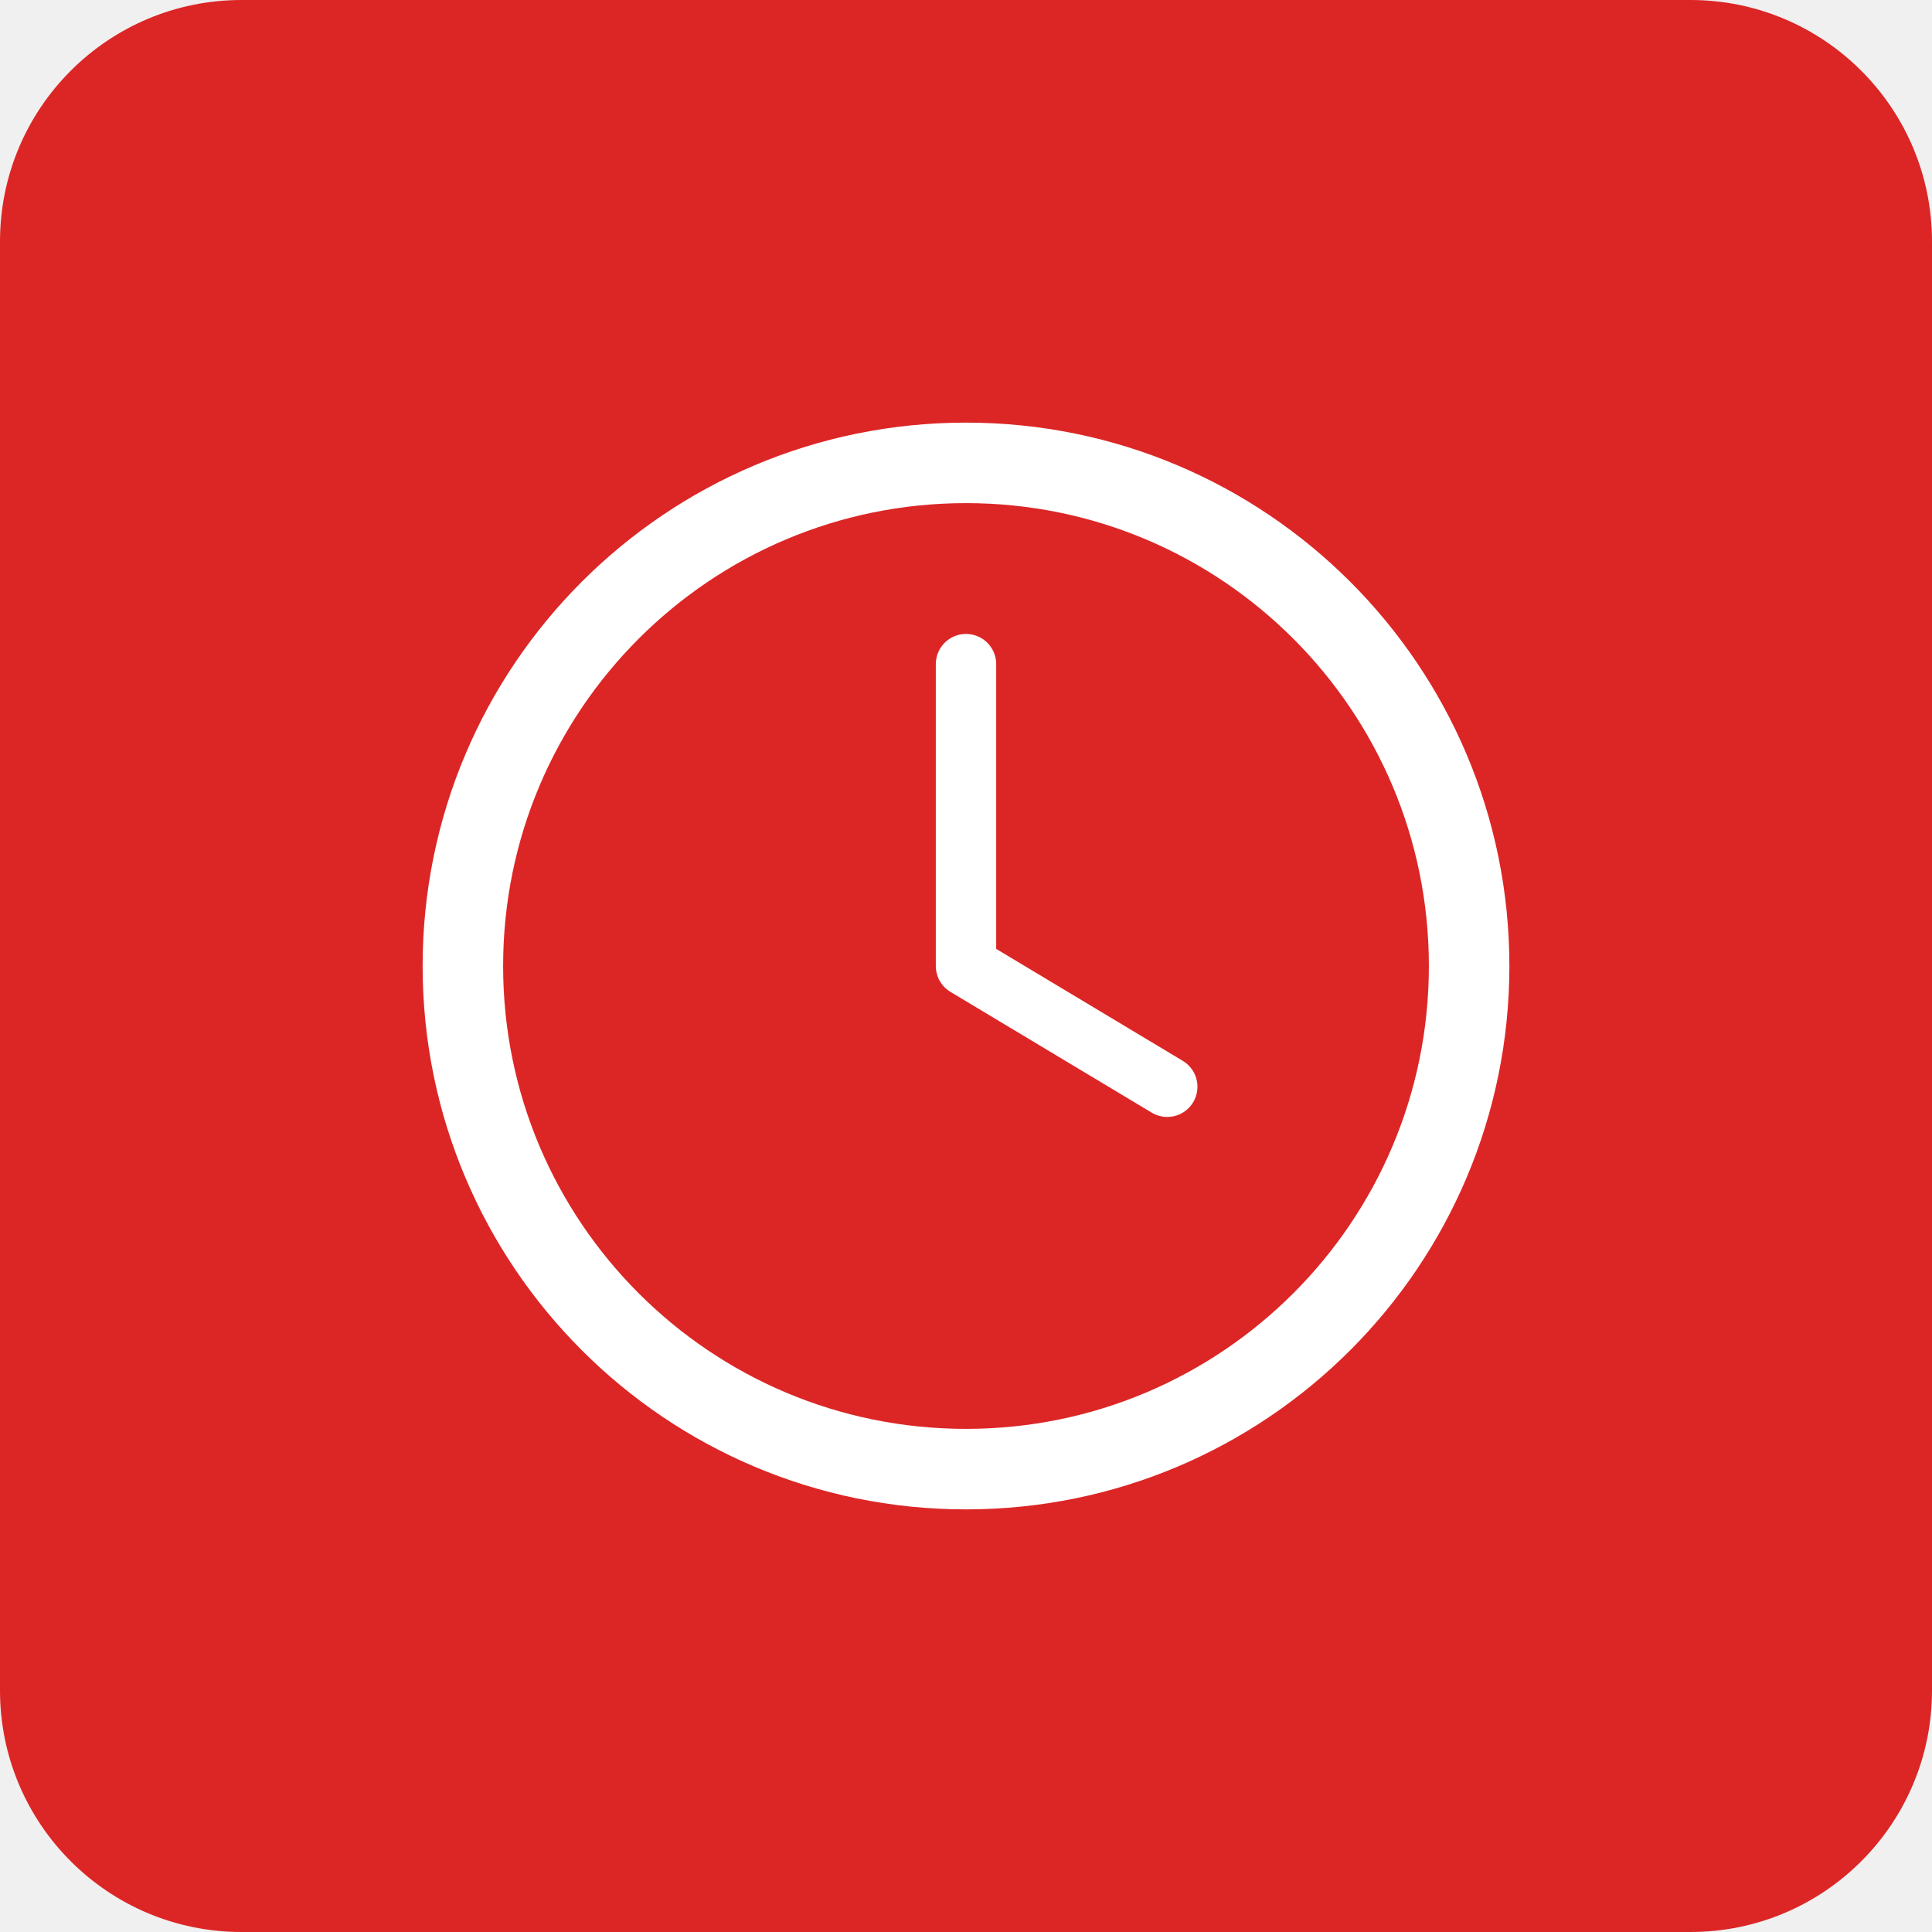
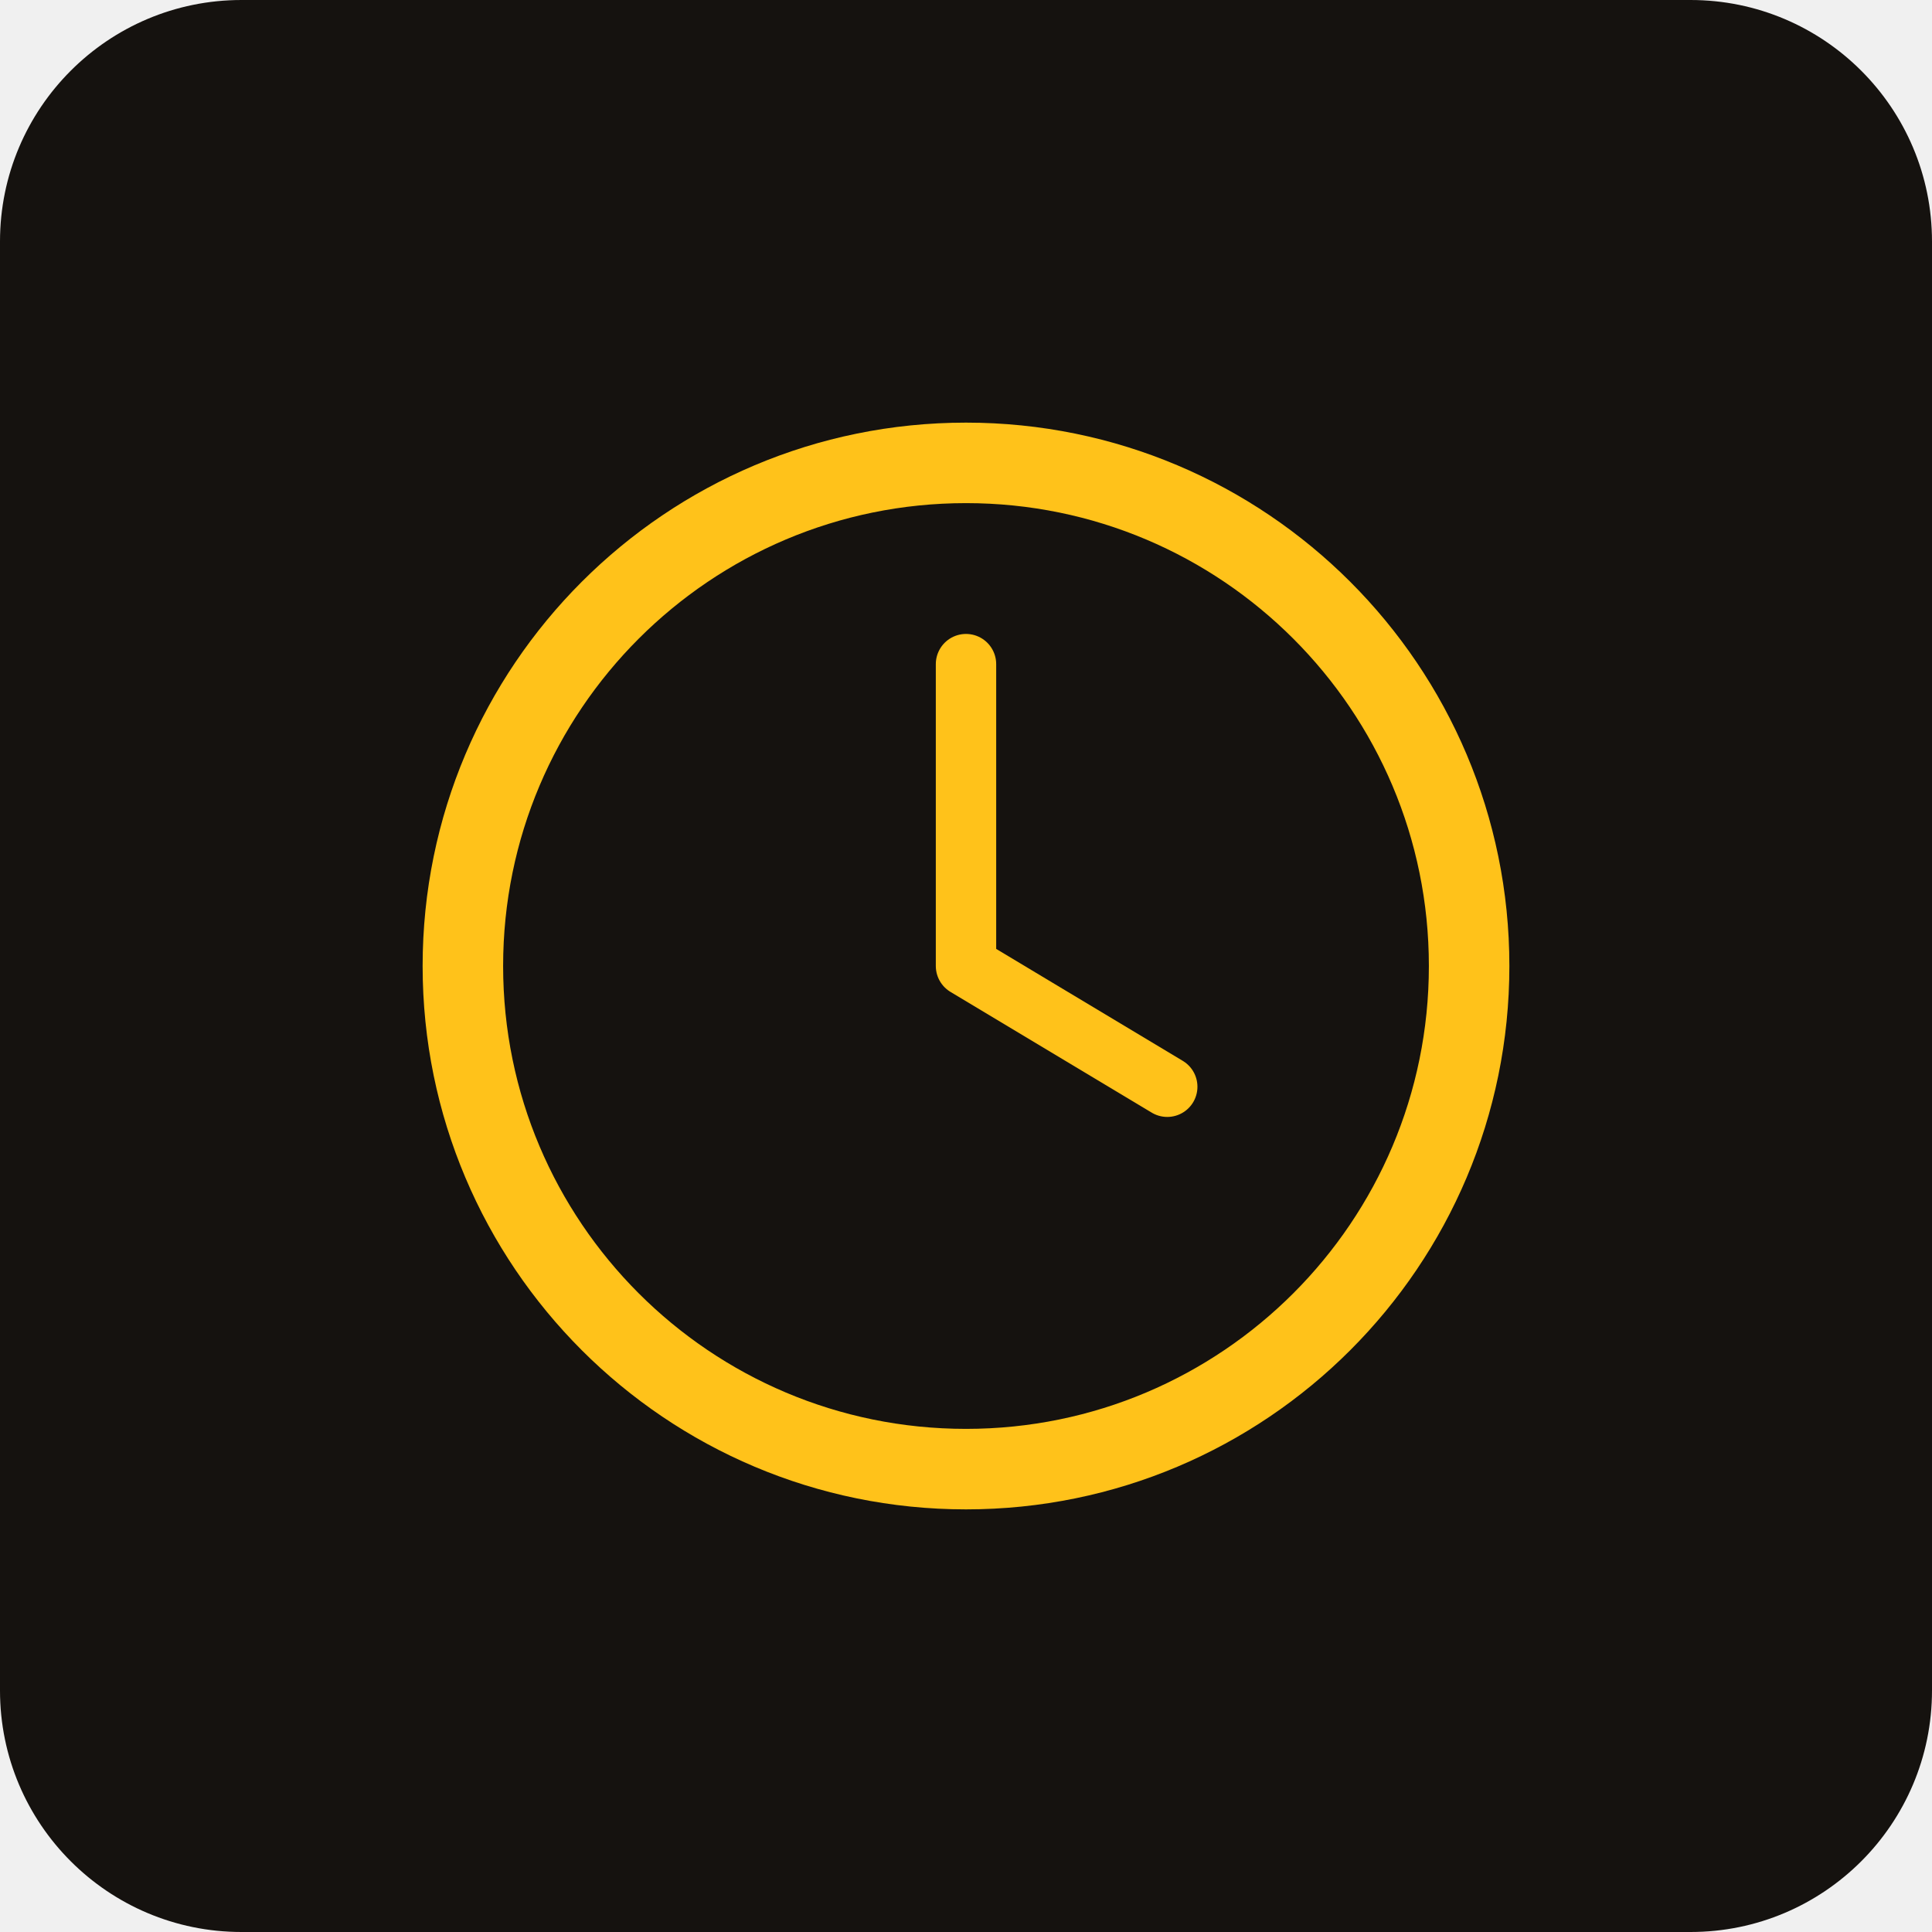
<svg xmlns="http://www.w3.org/2000/svg" width="192" height="192" viewBox="0 0 192 192" fill="none">
-   <rect width="192" height="192" rx="24" fill="#dc2626" />
-   <circle cx="96" cy="96" r="50" stroke="white" stroke-width="8" fill="none" />
-   <path d="M96 66v30l20 12" stroke="white" stroke-width="6" stroke-linecap="round" stroke-linejoin="round" />
+   <rect width="192" height="192" rx="24" fill="#15120F" />
+   <circle cx="96" cy="96" r="50" stroke="#FFC21A" stroke-width="8" fill="none" />
+   <path d="M96 66v30l20 12" stroke="#FFC21A" stroke-width="6" stroke-linecap="round" stroke-linejoin="round" />
</svg>
